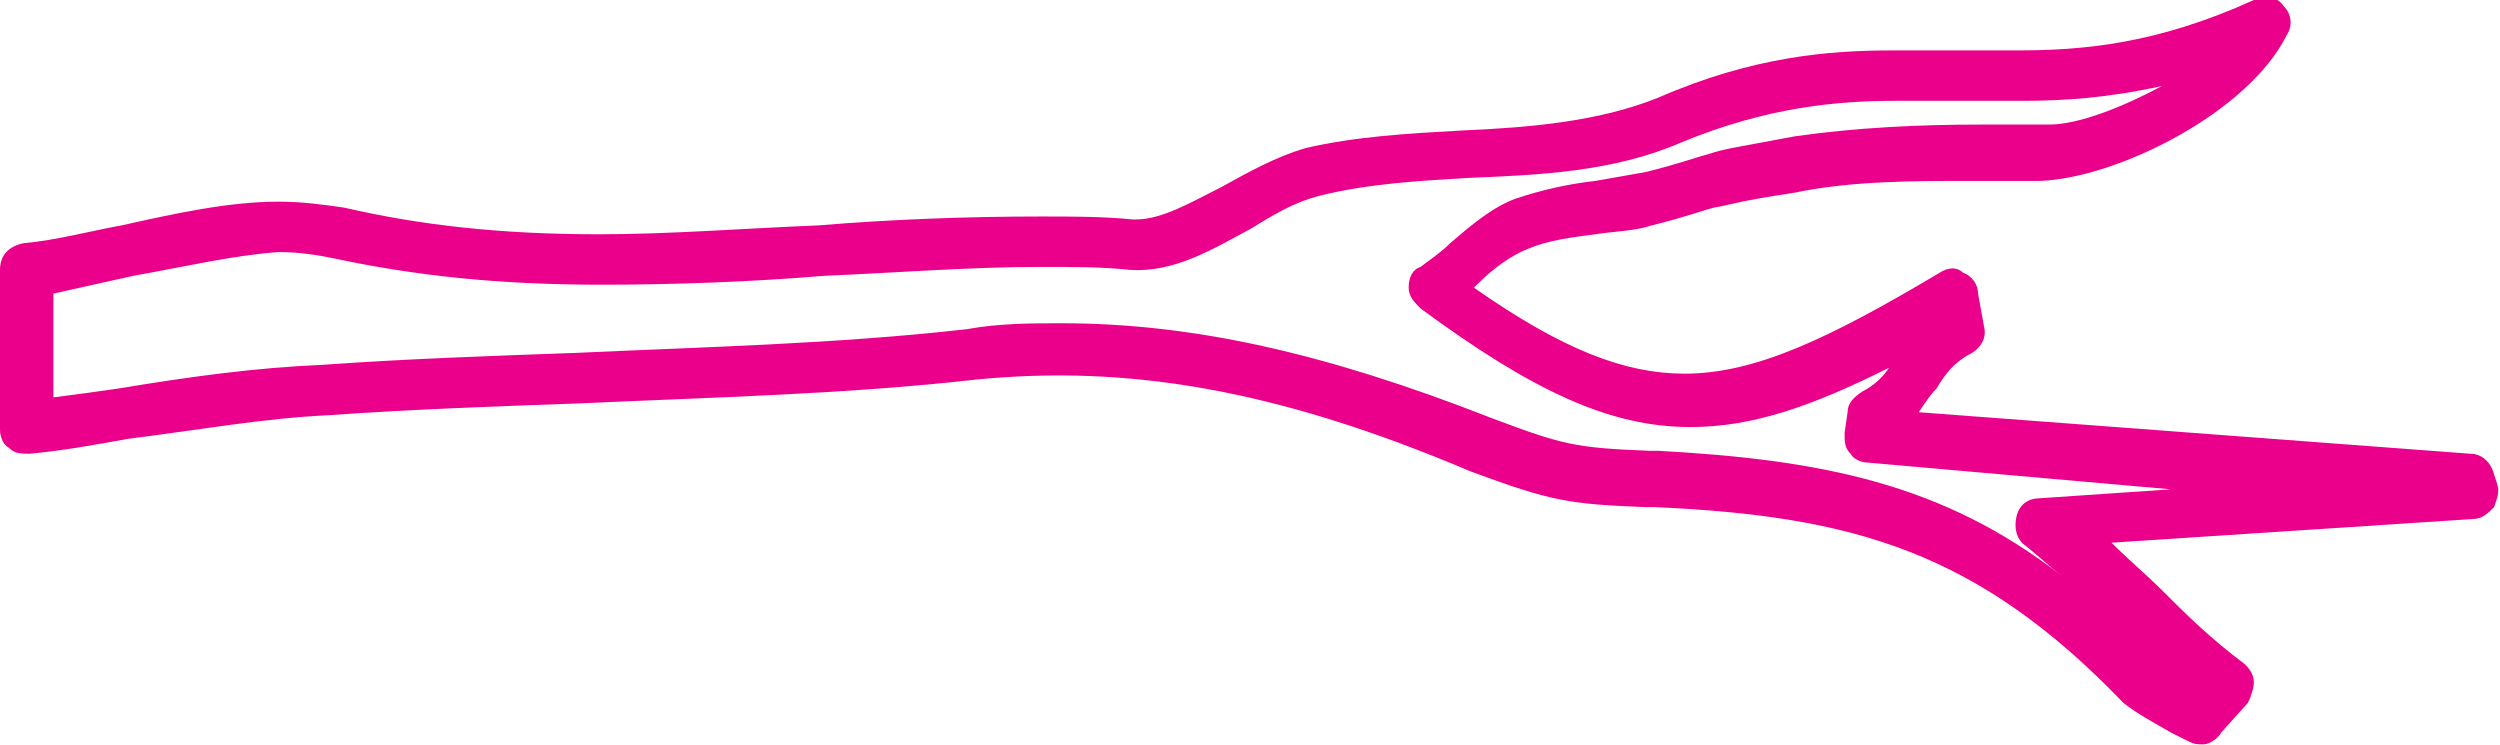
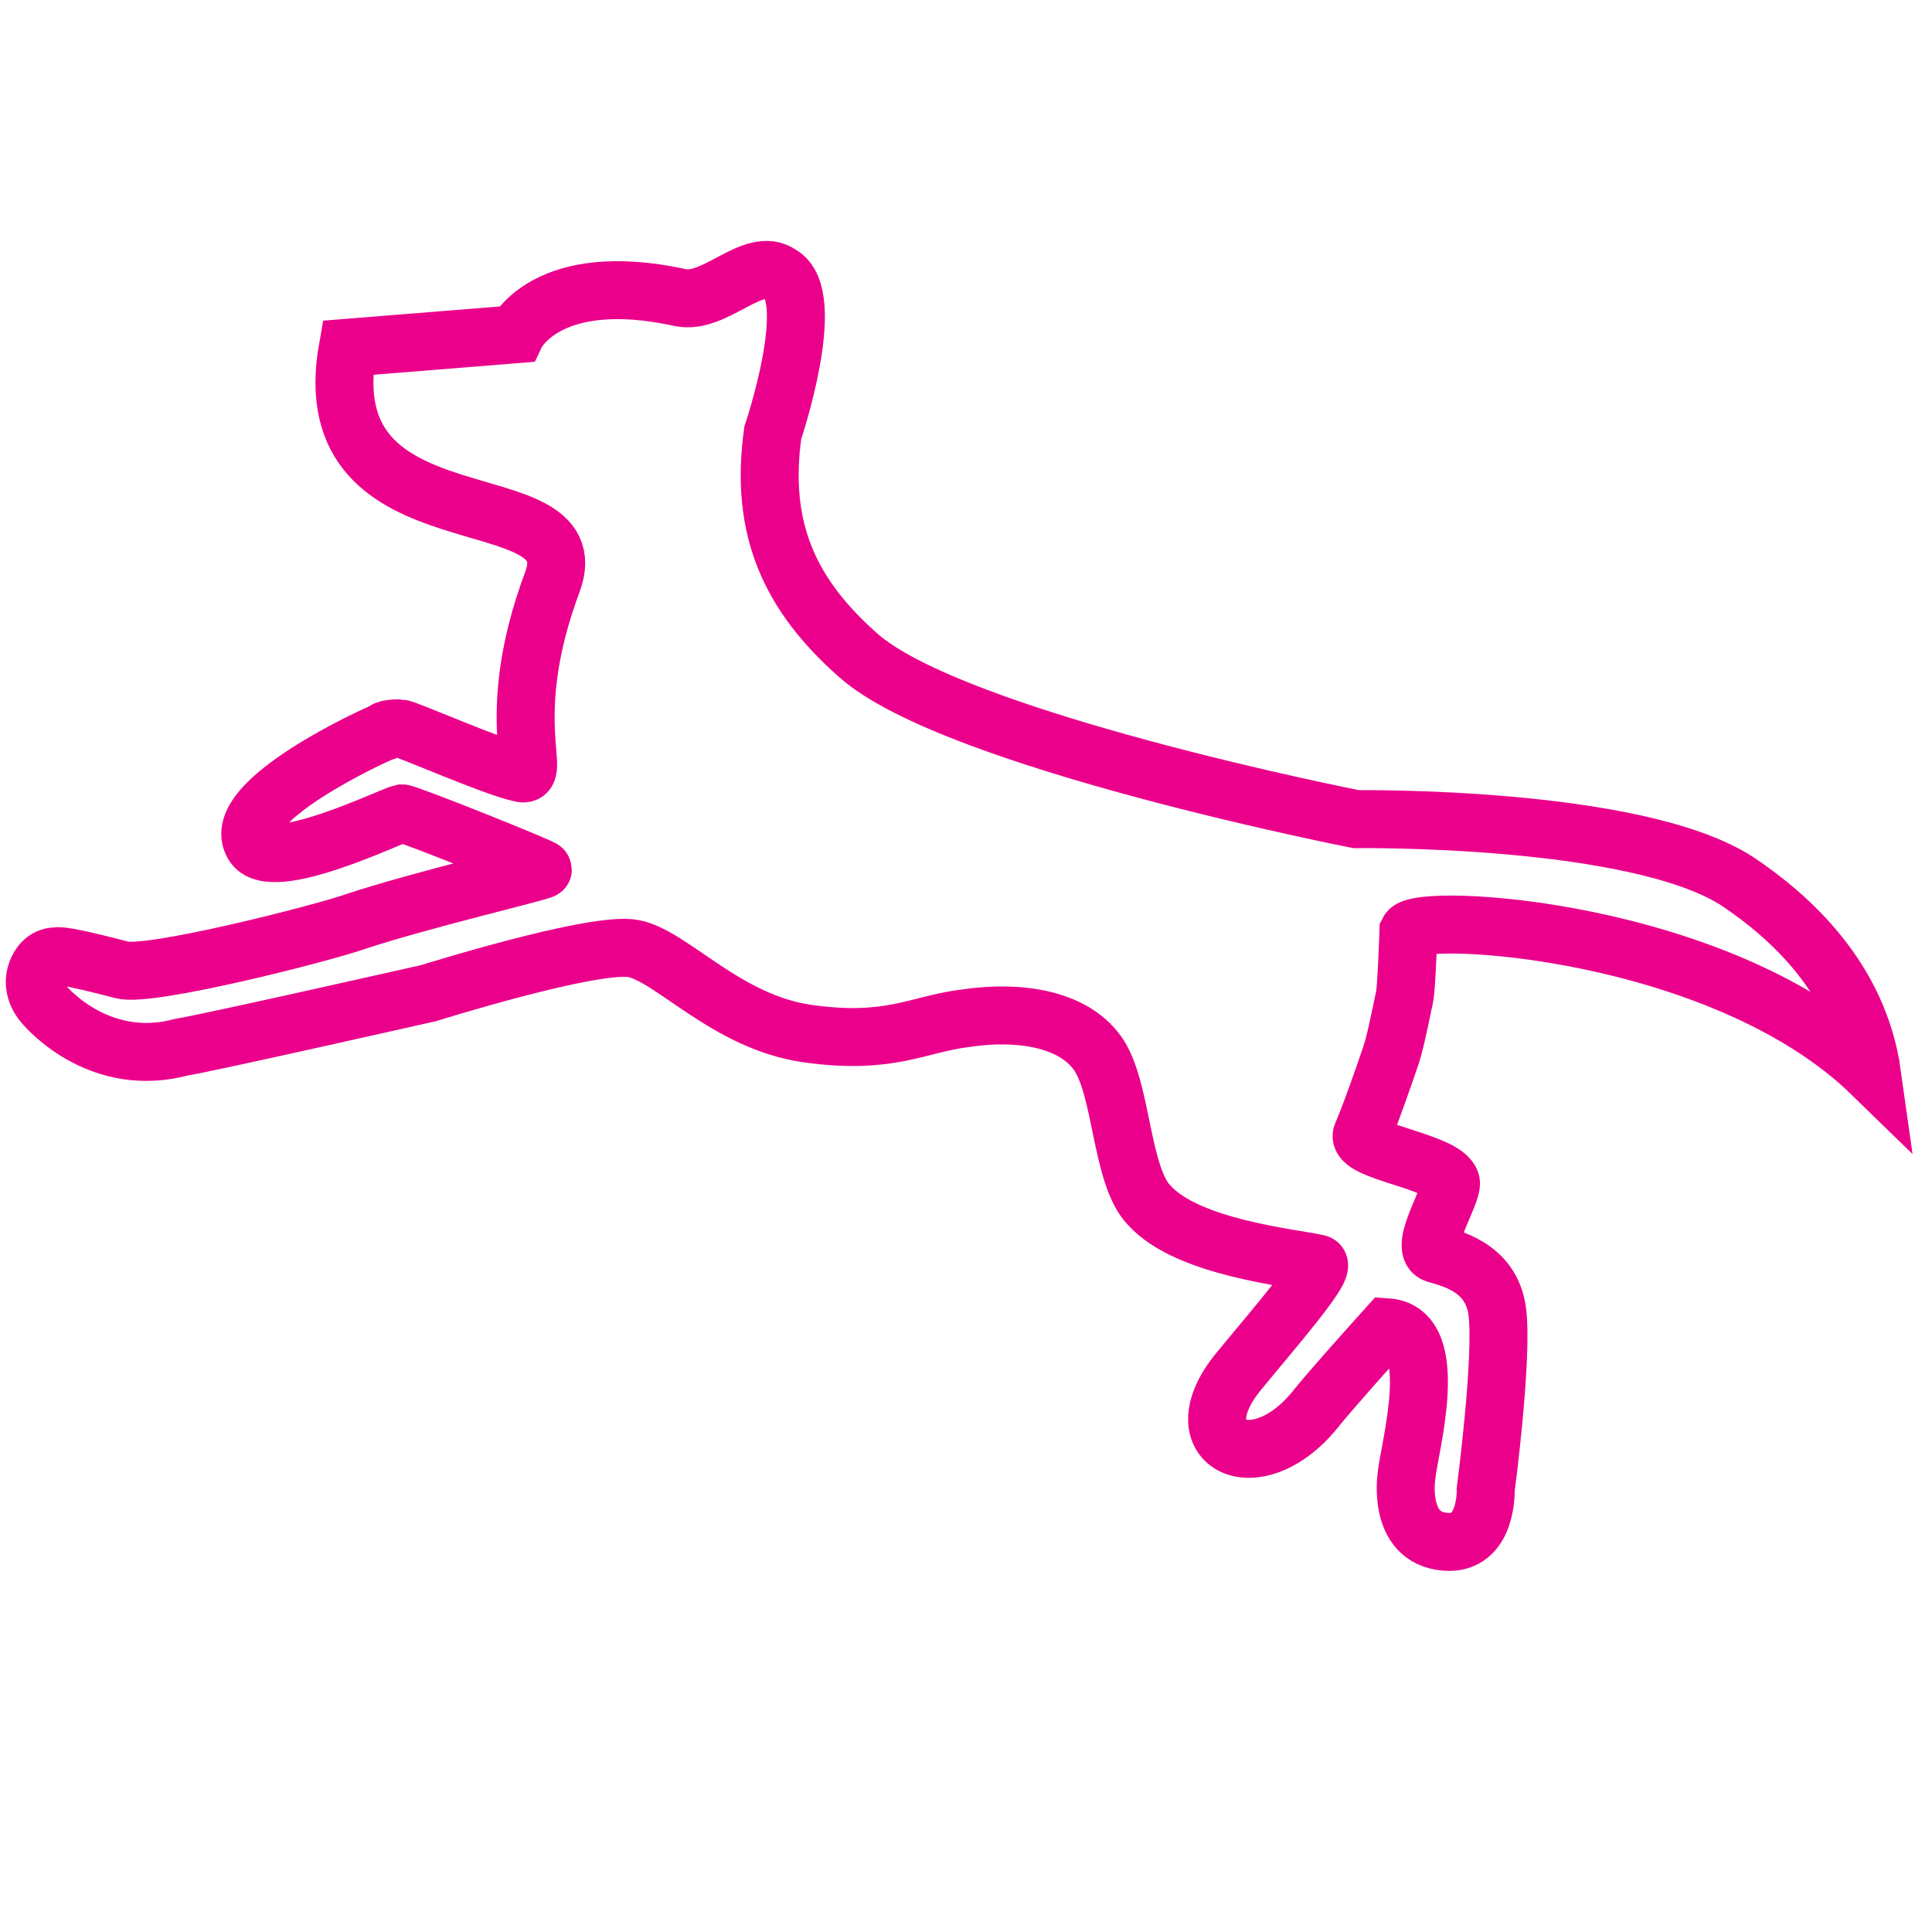
- <svg xmlns="http://www.w3.org/2000/svg" viewBox="0 0 84.3 25.1">
-   <path fill="#EB008B" d="M74.3 25.1c-.2 0-.3 0-.5-.1l-.6-.3c-.5-.3-1.1-.6-1.6-1-4.9-5.1-9.1-6.3-15.8-6.6h-.3c-2.6-.1-3.2-.2-5.9-1.2-6.6-2.8-11.6-3.6-16.7-3.1-4.4.5-9 .6-13.3.8-2.8.1-5.7.2-8.5.4-2.2.1-4.4.5-6.8.8-1.1.2-2.2.4-3.3.5-.3 0-.5 0-.7-.2-.2-.1-.3-.4-.3-.6V9.1c0-.5.3-.8.8-.9 1.1-.1 2.2-.4 3.3-.6 1.8-.4 3.6-.8 5.3-.8.8 0 1.5.1 2.2.2 2.6.6 5.3.9 8.6.9 2.4 0 4.9-.2 7.4-.3 2.4-.2 5-.3 7.5-.3 1.1 0 2.1 0 3.1.1h.1c.9 0 1.9-.6 2.9-1.1.9-.5 1.8-1 2.8-1.3 1.7-.4 3.5-.5 5.3-.6 2.3-.1 4.6-.3 6.6-1.1 3.2-1.4 5.8-1.6 7.9-1.6H68c2.2 0 4.7-.2 8-1.7.4-.2.8-.1 1 .2.3.3.3.7.1 1-1.3 2.6-5.7 4.8-8.3 4.9h-2.3c-2 0-4.1 0-6 .4-2 .3-2.1.4-2.7.5-.4.1-.9.3-2.1.6-.6.2-1.3.2-1.9.3-.8.1-1.6.2-2.3.5-.5.2-1.1.6-1.7 1.2l-.1.1c3 2.1 5.1 2.9 7.1 2.9 2.4 0 4.9-1.2 8.6-3.4.3-.2.6-.2.8 0 .3.1.5.4.5.7l.2 1.1c.1.4-.1.7-.4.9-.6.3-.9.7-1.2 1.2-.2.2-.4.5-.6.8l18.6 1.4c.4 0 .7.3.8.7l.1.3c.1.3 0 .5-.1.8-.2.2-.4.4-.7.4l-12.2.8c.6.6 1.2 1.1 1.7 1.6.8.8 1.6 1.6 2.8 2.5.2.2.3.4.3.6s-.1.5-.2.7l-.9 1c-.1.2-.4.4-.6.4zM35.8 10.9c4.4 0 8.9 1 14.5 3.2 2.4.9 2.8 1 5.3 1.1h.3c5.5.3 9.6 1.1 13.6 4.2-.4-.3-.7-.6-1.2-1-.3-.2-.4-.6-.3-1 .1-.4.4-.6.8-.6l4.4-.3-10.2-.9c-.2 0-.5-.1-.6-.3-.2-.2-.2-.4-.2-.7l.1-.7c0-.3.2-.5.5-.7.4-.2.7-.5.9-.8-2.6 1.3-4.6 2-6.7 2-2.7 0-5.3-1.2-9.1-4-.2-.2-.4-.4-.4-.7s.1-.6.4-.7c.4-.3.7-.5 1-.8.7-.6 1.4-1.2 2.2-1.5.9-.3 1.8-.5 2.7-.6.6-.1 1.1-.2 1.7-.3 1.2-.3 1.7-.5 2.1-.6.6-.2.8-.2 2.9-.6 2.1-.3 4.2-.4 6.3-.4h2.3c1 0 2.5-.6 3.8-1.3-1.8.4-3.3.5-4.7.5h-4.3c-1.9 0-4.3.2-7.2 1.4-2.3 1-4.8 1.1-7.2 1.2-1.7.1-3.4.2-5 .6-.8.2-1.5.6-2.3 1.1-1.3.7-2.6 1.5-4.1 1.4-.9-.1-1.9-.1-3-.1-2.4 0-4.9.2-7.3.3-2.4.2-5 .3-7.5.3-3.5 0-6.3-.3-9.1-.9-.5-.1-1.1-.2-1.8-.2-1.5.1-3.2.5-4.9.8l-2.7.6v3.5c.8-.1 1.5-.2 2.2-.3 2.4-.4 4.6-.7 6.9-.8 2.8-.2 5.7-.3 8.5-.4 4.3-.2 8.8-.3 13.2-.8 1.1-.2 2.2-.2 3.2-.2z" />
+ <svg xmlns="http://www.w3.org/2000/svg" version="1.1" id="Layer_1" x="0px" y="0px" viewBox="0 0 100 100" style="enable-background:new 0 0 100 100;" xml:space="preserve">
+   <style type="text/css">
+ 	.st0{fill:none;stroke:#EB008B;stroke-width:3;stroke-miterlimit:10;}
+ 	.st1{fill:#EB008B;}
+ 	.st2{fill:none;stroke:#EB008B;stroke-width:2;stroke-miterlimit:10;}
+ 	.st3{fill:none;stroke:#000000;stroke-width:3;stroke-miterlimit:10;}
+ 	.st4{fill:none;stroke:#EB008B;stroke-width:3;stroke-linecap:round;stroke-linejoin:round;stroke-miterlimit:10;}
+ 	.st5{fill:none;stroke:#EB008B;stroke-width:3;stroke-linecap:round;stroke-miterlimit:10;}
+ 	.st6{fill:none;stroke:#EB008B;stroke-width:5;stroke-miterlimit:10;}
+ </style>
+   <g>
+     <g>
+       <path class="st0" d="M1.9,50.3c-0.2,0.5-0.1,1.1,0.3,1.6c0.4,0.5,3.1,3.4,7.2,2.3c1.3-0.2,12.8-2.8,12.8-2.8s8.6-2.7,10.6-2.3    s4.8,3.8,9,4.4c4.3,0.6,5.7-0.5,8.2-0.8c2.7-0.4,5.5,0,6.8,1.8c1.3,1.8,1.2,6.4,2.7,7.9c2,2.2,7.4,2.7,8.7,3    c0.6,0.1-2.3,3.4-4.1,5.6c-3.1,3.8,1,5.8,4.1,1.8c0.9-1.1,2.7-3.1,3.6-4.1c2.9,0.2,1.1,6.4,1,7.7c0,0-0.5,3.2,2,3.4    c2.2,0.2,2.1-2.7,2.1-2.7s0.9-6.8,0.6-9.2c-0.3-2.4-2.6-2.8-3.2-3c-0.9-0.3,0.9-3.1,0.8-3.7c-0.3-1.1-5-1.6-4.6-2.5    c0.4-0.9,1.2-3.2,1.4-3.8c0.3-0.8,0.5-1.9,0.8-3.3c0.1-0.4,0.2-3.4,0.2-3.4c0.5-1,16.2-0.2,24,7.4c-0.7-5-4.3-8.2-7-10    c-5.3-3.4-19.7-3.2-19.7-3.2s-20.9-4.1-25.8-8.5c-3.5-3.1-5.1-6.5-4.4-11.5c0,0,2.4-7.1,0.4-8.2c-1.4-1-3.4,1.6-5.2,1.2    c-6.9-1.5-8.5,1.9-8.5,1.9L18,18c-1.9,10.6,12.6,6.6,10.6,12.1c-2.7,7.2-0.4,10.3-1.7,9.9c-1.4-0.3-5.9-2.3-6.2-2.3    c-0.3,0-0.7,0-0.9,0.2c-0.3,0.1-8,3.6-6.7,5.8c0.9,1.6,7.2-1.5,7.7-1.6c0.3,0,7.3,2.8,7.3,2.9c0,0.1-6.4,1.6-9.7,2.7    c-1.7,0.6-10.7,2.9-12.1,2.5c-0.4-0.1-3-0.8-3.4-0.7C2.3,49.5,2,50,1.9,50.3z" />
+     </g>
+   </g>
</svg>
